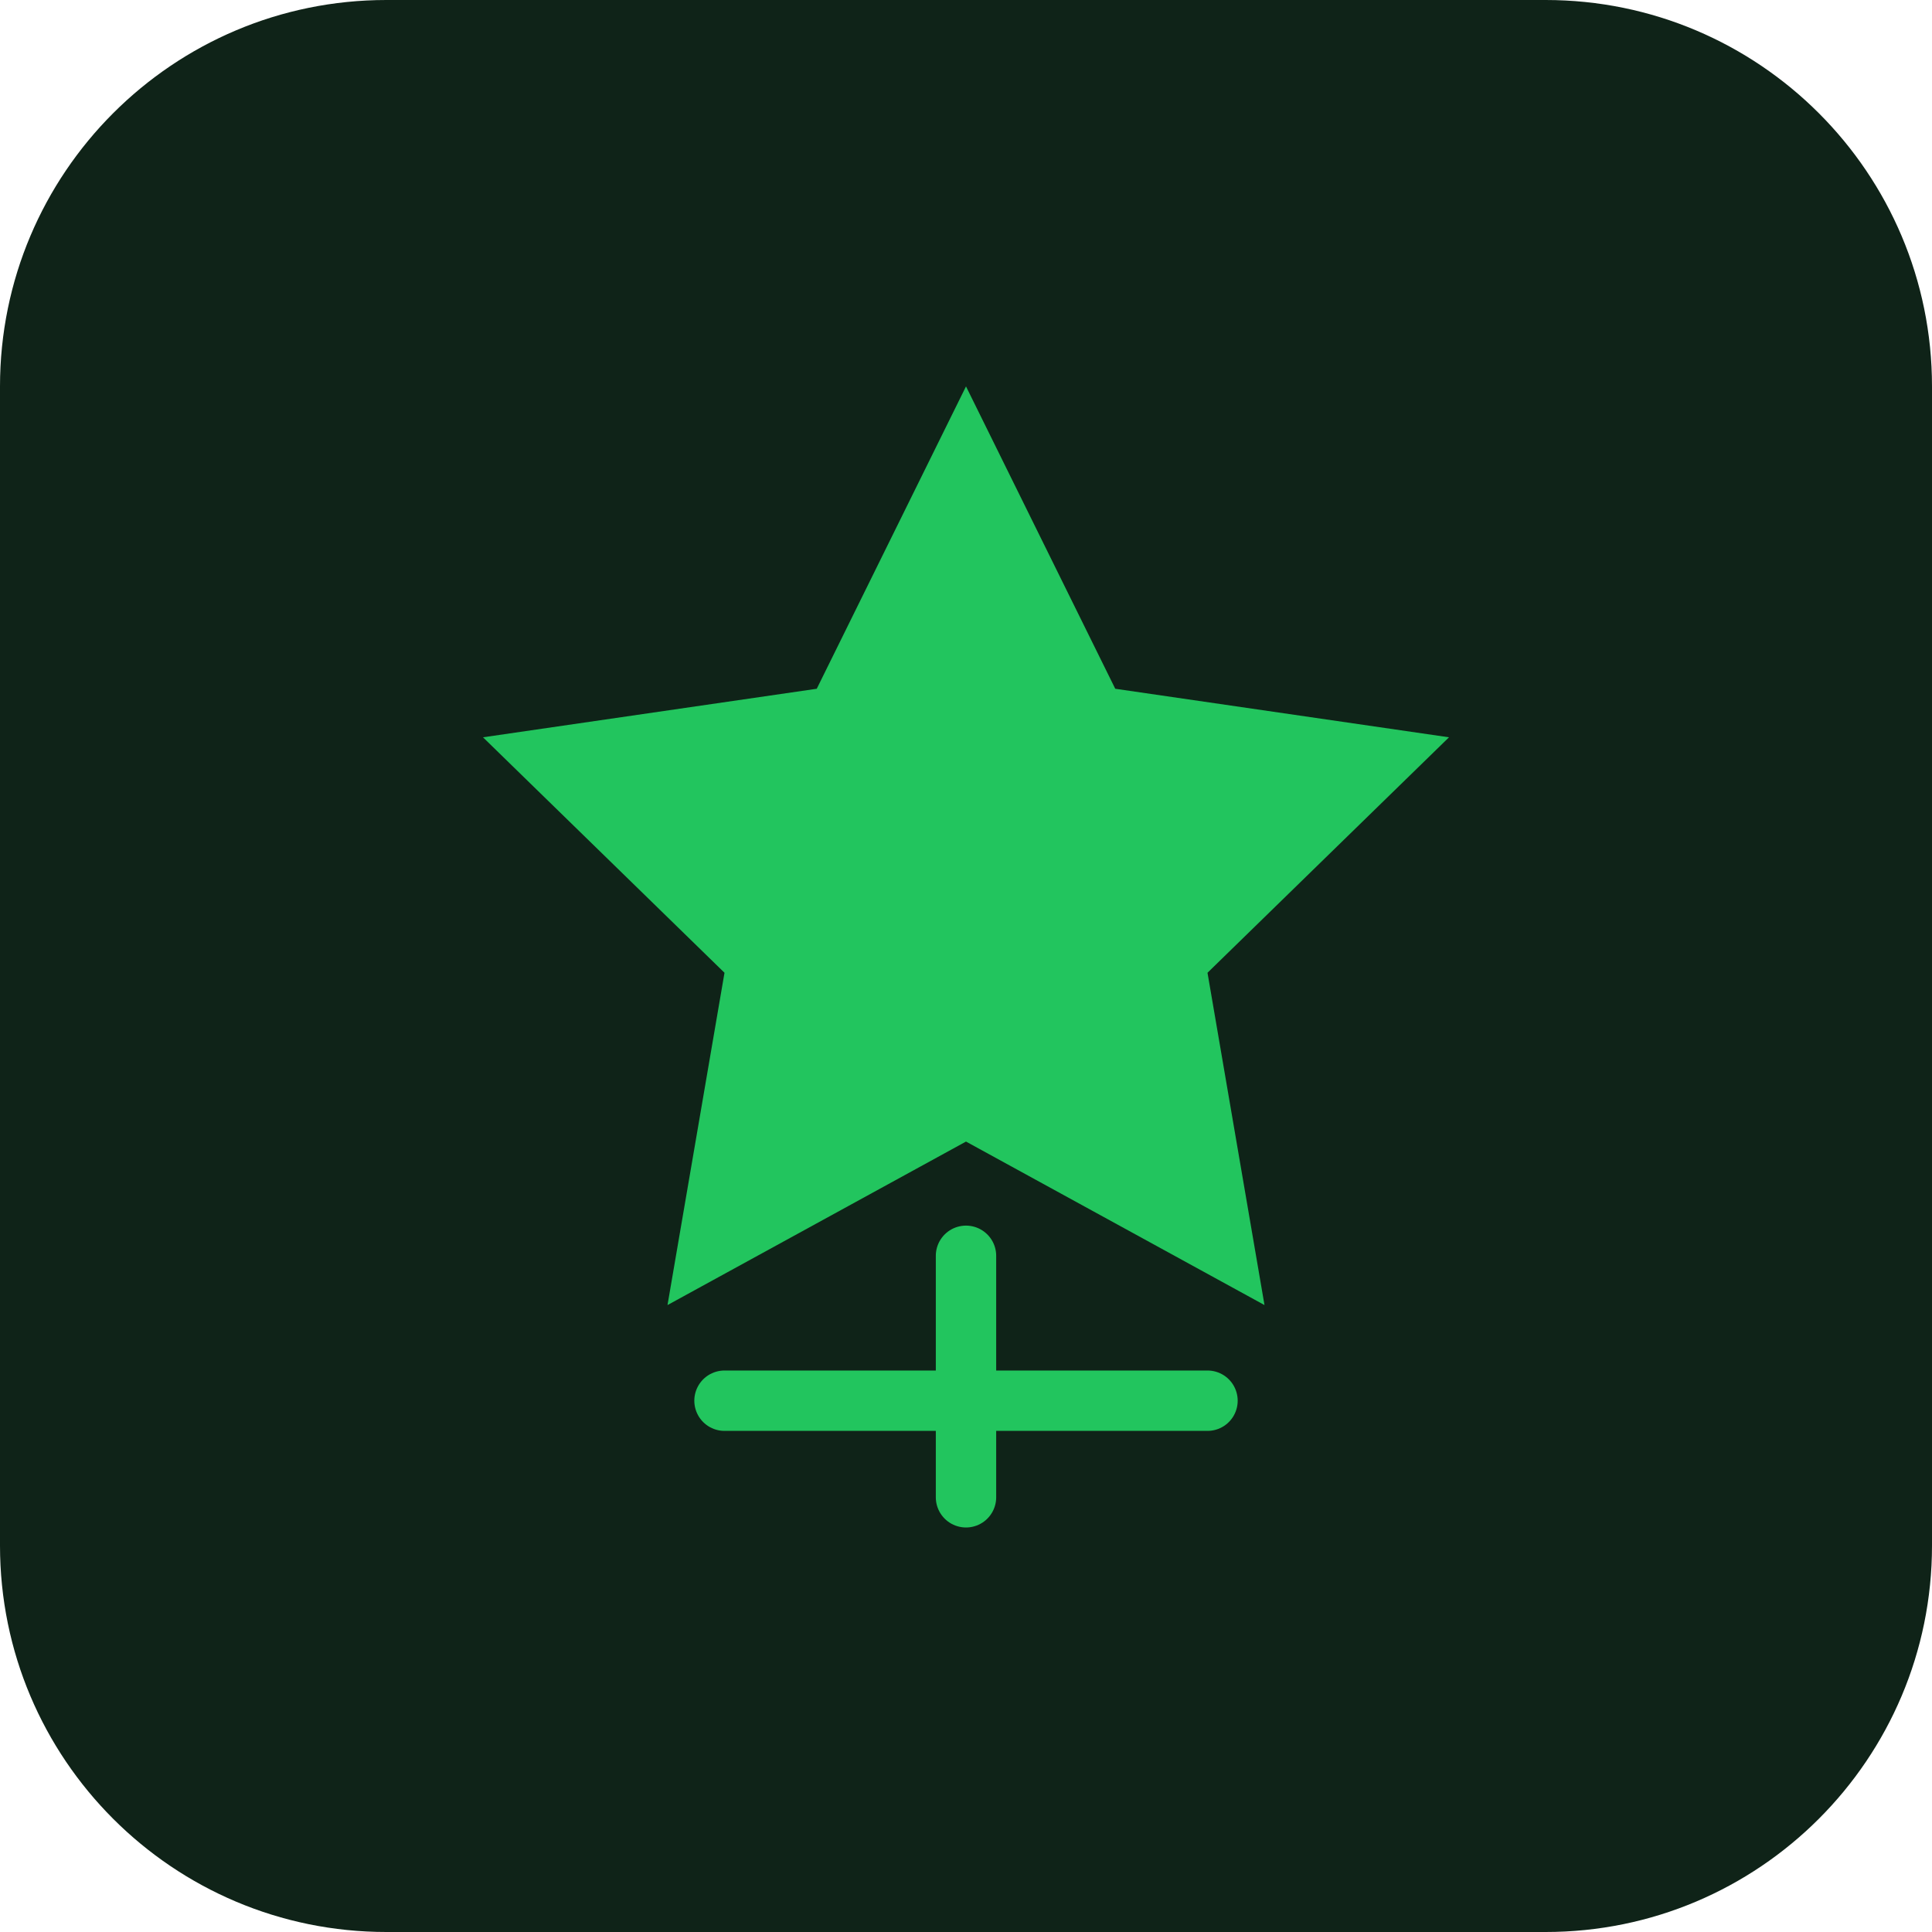
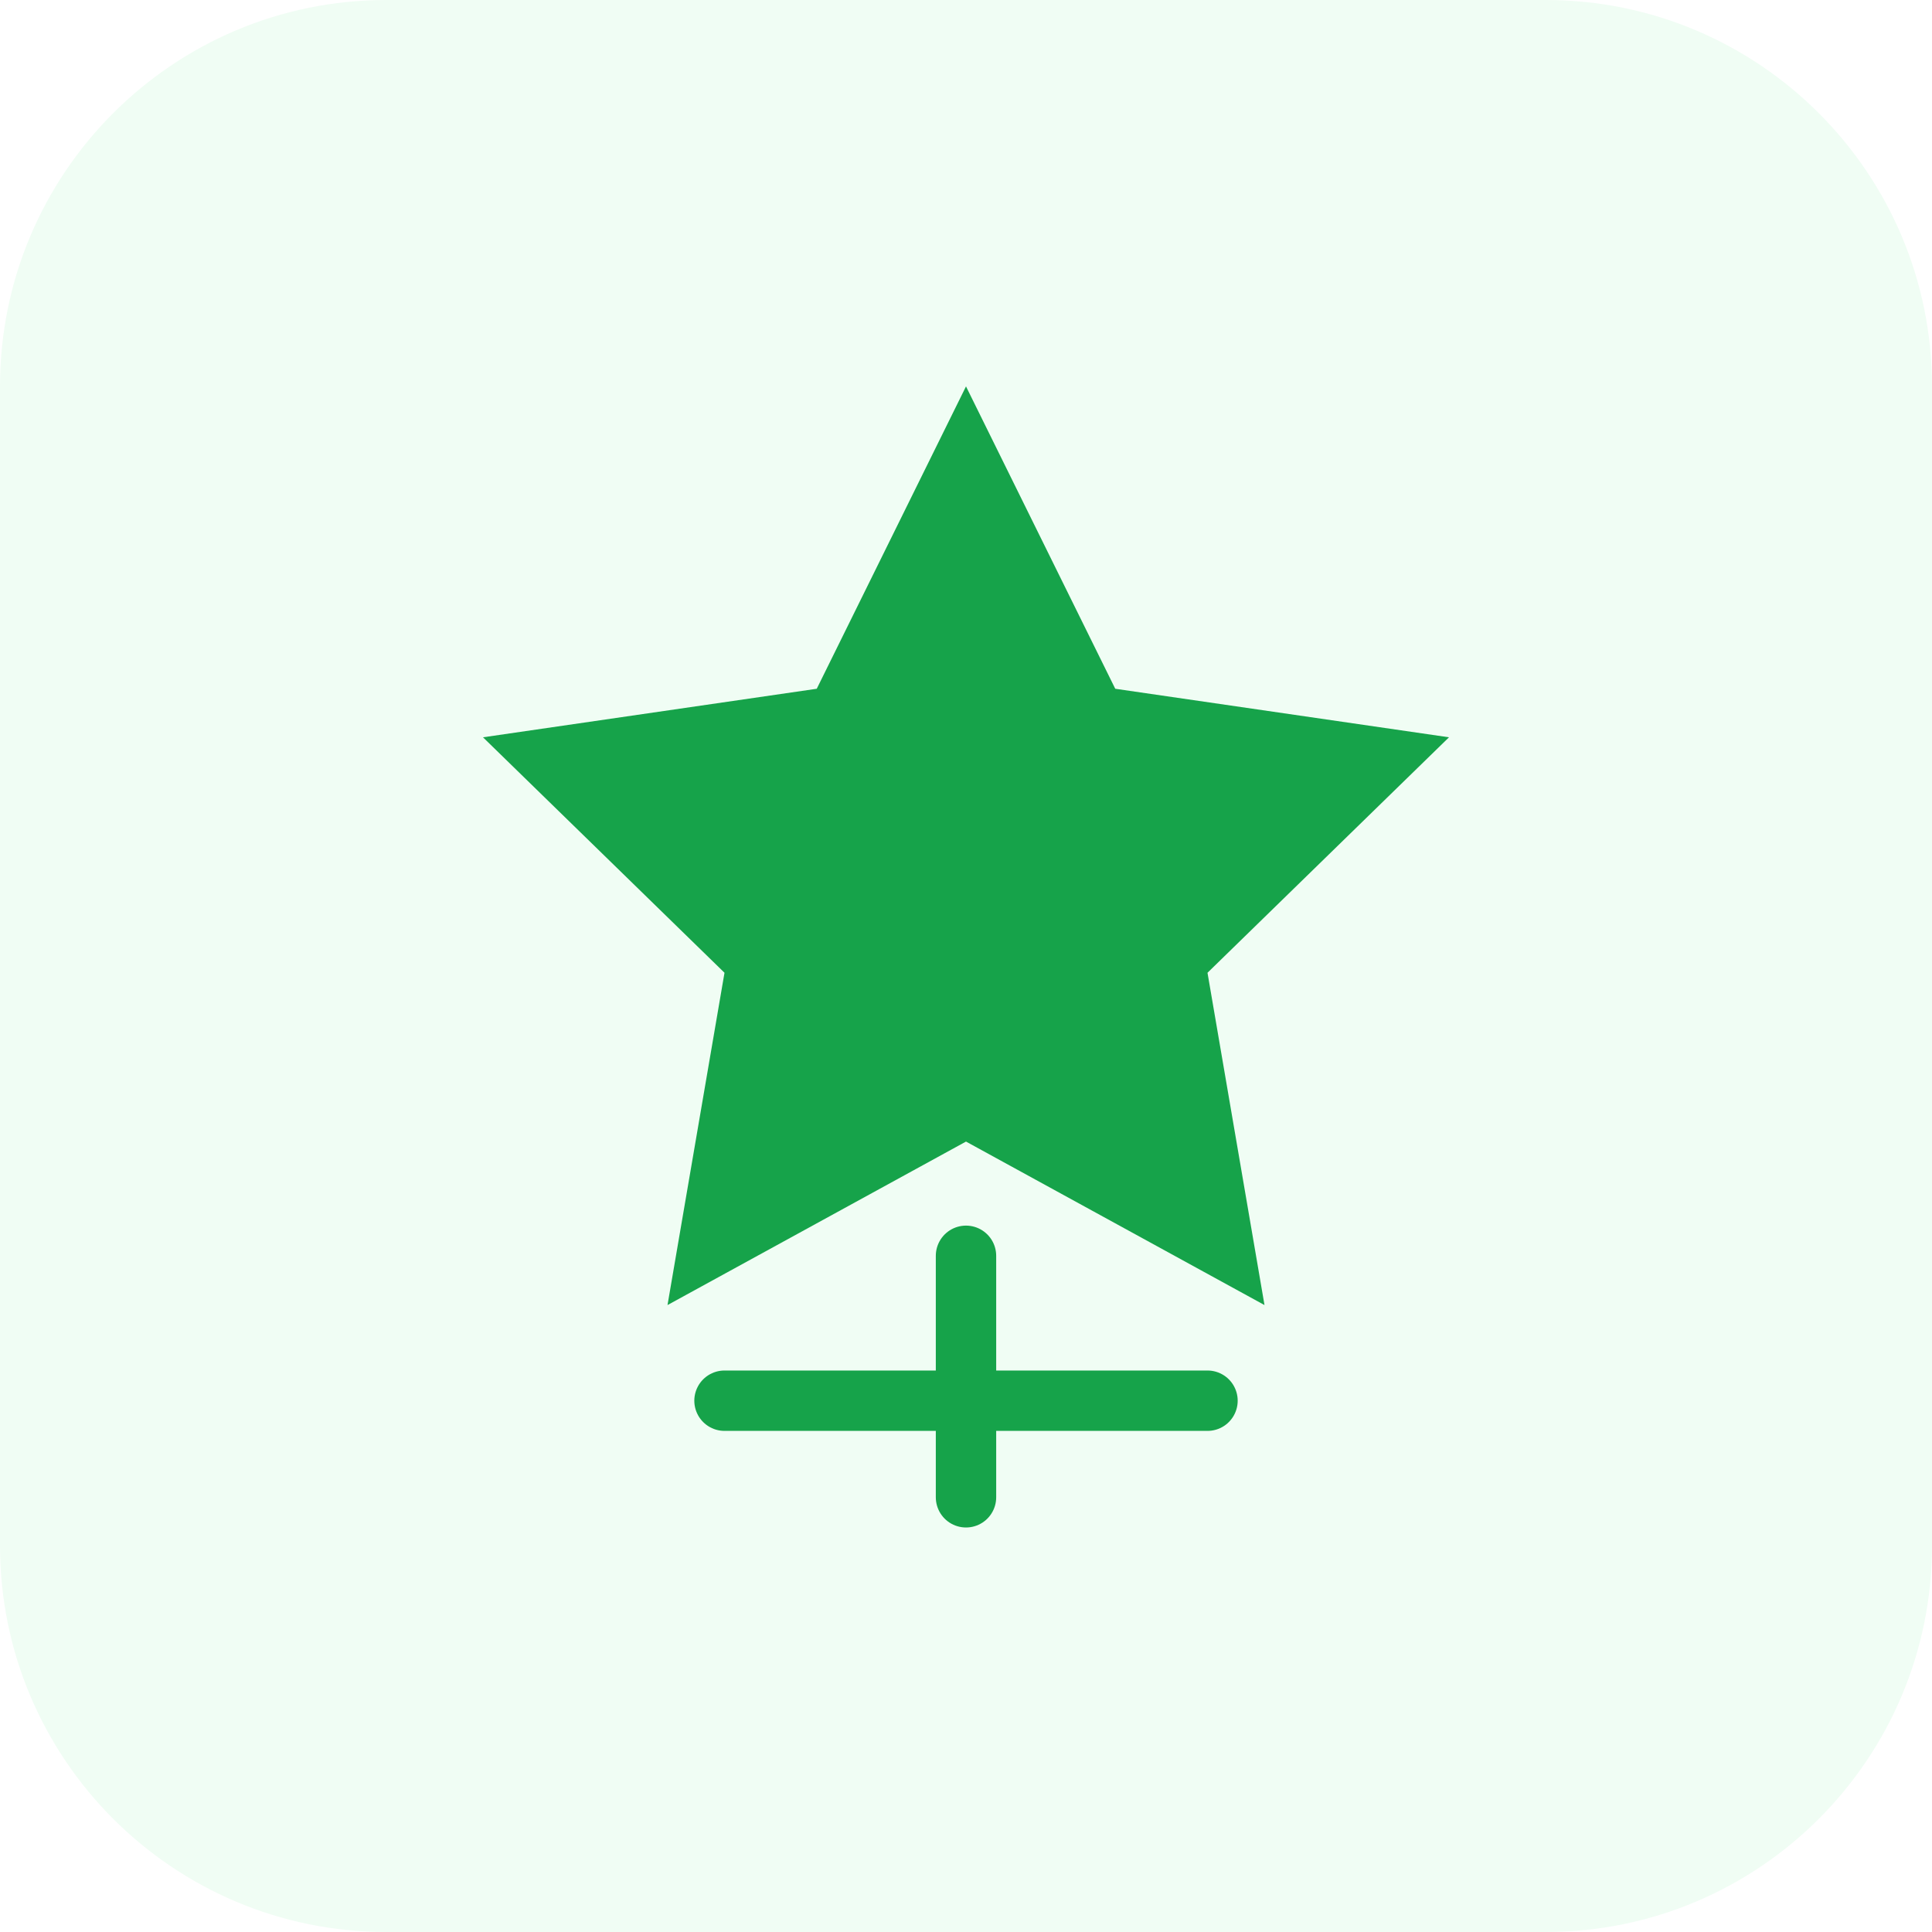
<svg xmlns="http://www.w3.org/2000/svg" viewBox="0 0 80 80" fill="none">
-   <rect width="80" height="80" rx="16" fill="#0f2318" />
-   <path d="M40 16l6.18 12.52 13.82 2.01-10 9.75 2.36 13.76L40 47.27l-12.36 6.77 2.36-13.76-10-9.75 13.82-2.01L40 16z" fill="#22c55e" />
-   <path d="M40 52v10M30 58h20" stroke="#22c55e" stroke-width="2.5" stroke-linecap="round" />
+   <rect width="80" height="80" rx="16" fill="#f0fdf4" />
+   <path d="M40 16l6.18 12.52 13.82 2.01-10 9.75 2.36 13.76L40 47.27l-12.36 6.77 2.36-13.76-10-9.75 13.82-2.01L40 16z" fill="#16a34a" />
+   <path d="M40 52v10M30 58h20" stroke="#16a34a" stroke-width="2.5" stroke-linecap="round" />
</svg>
